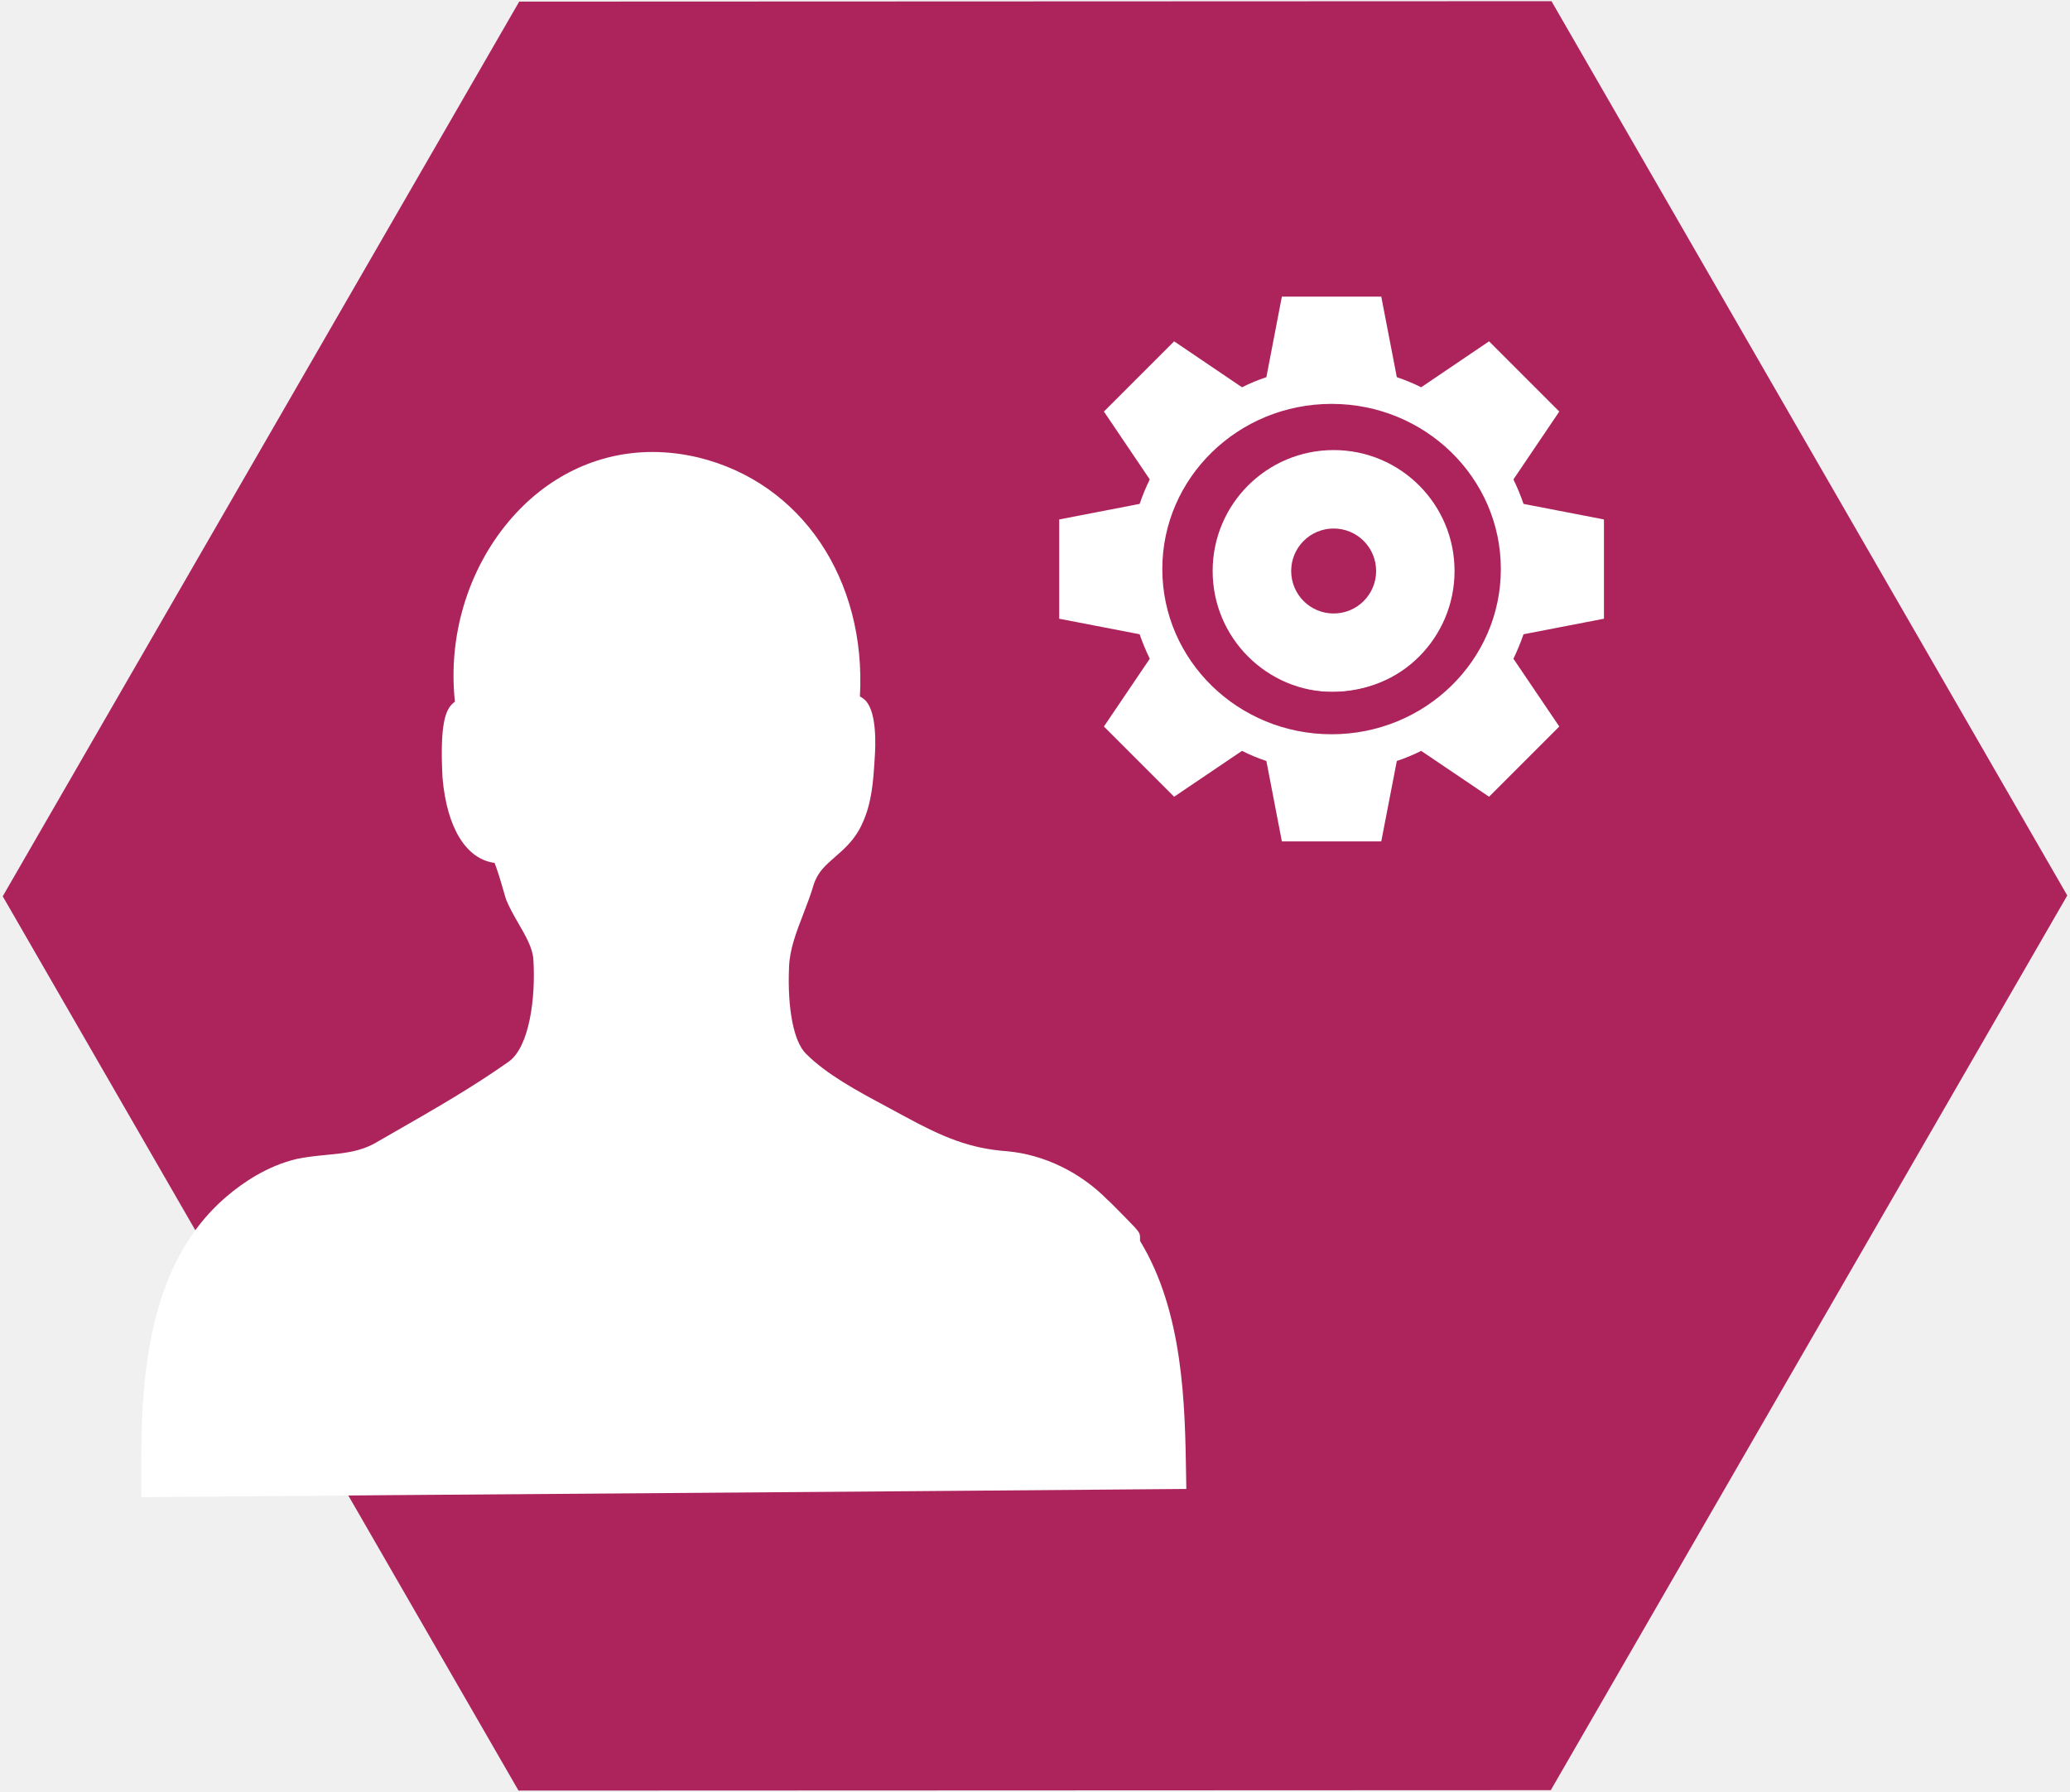
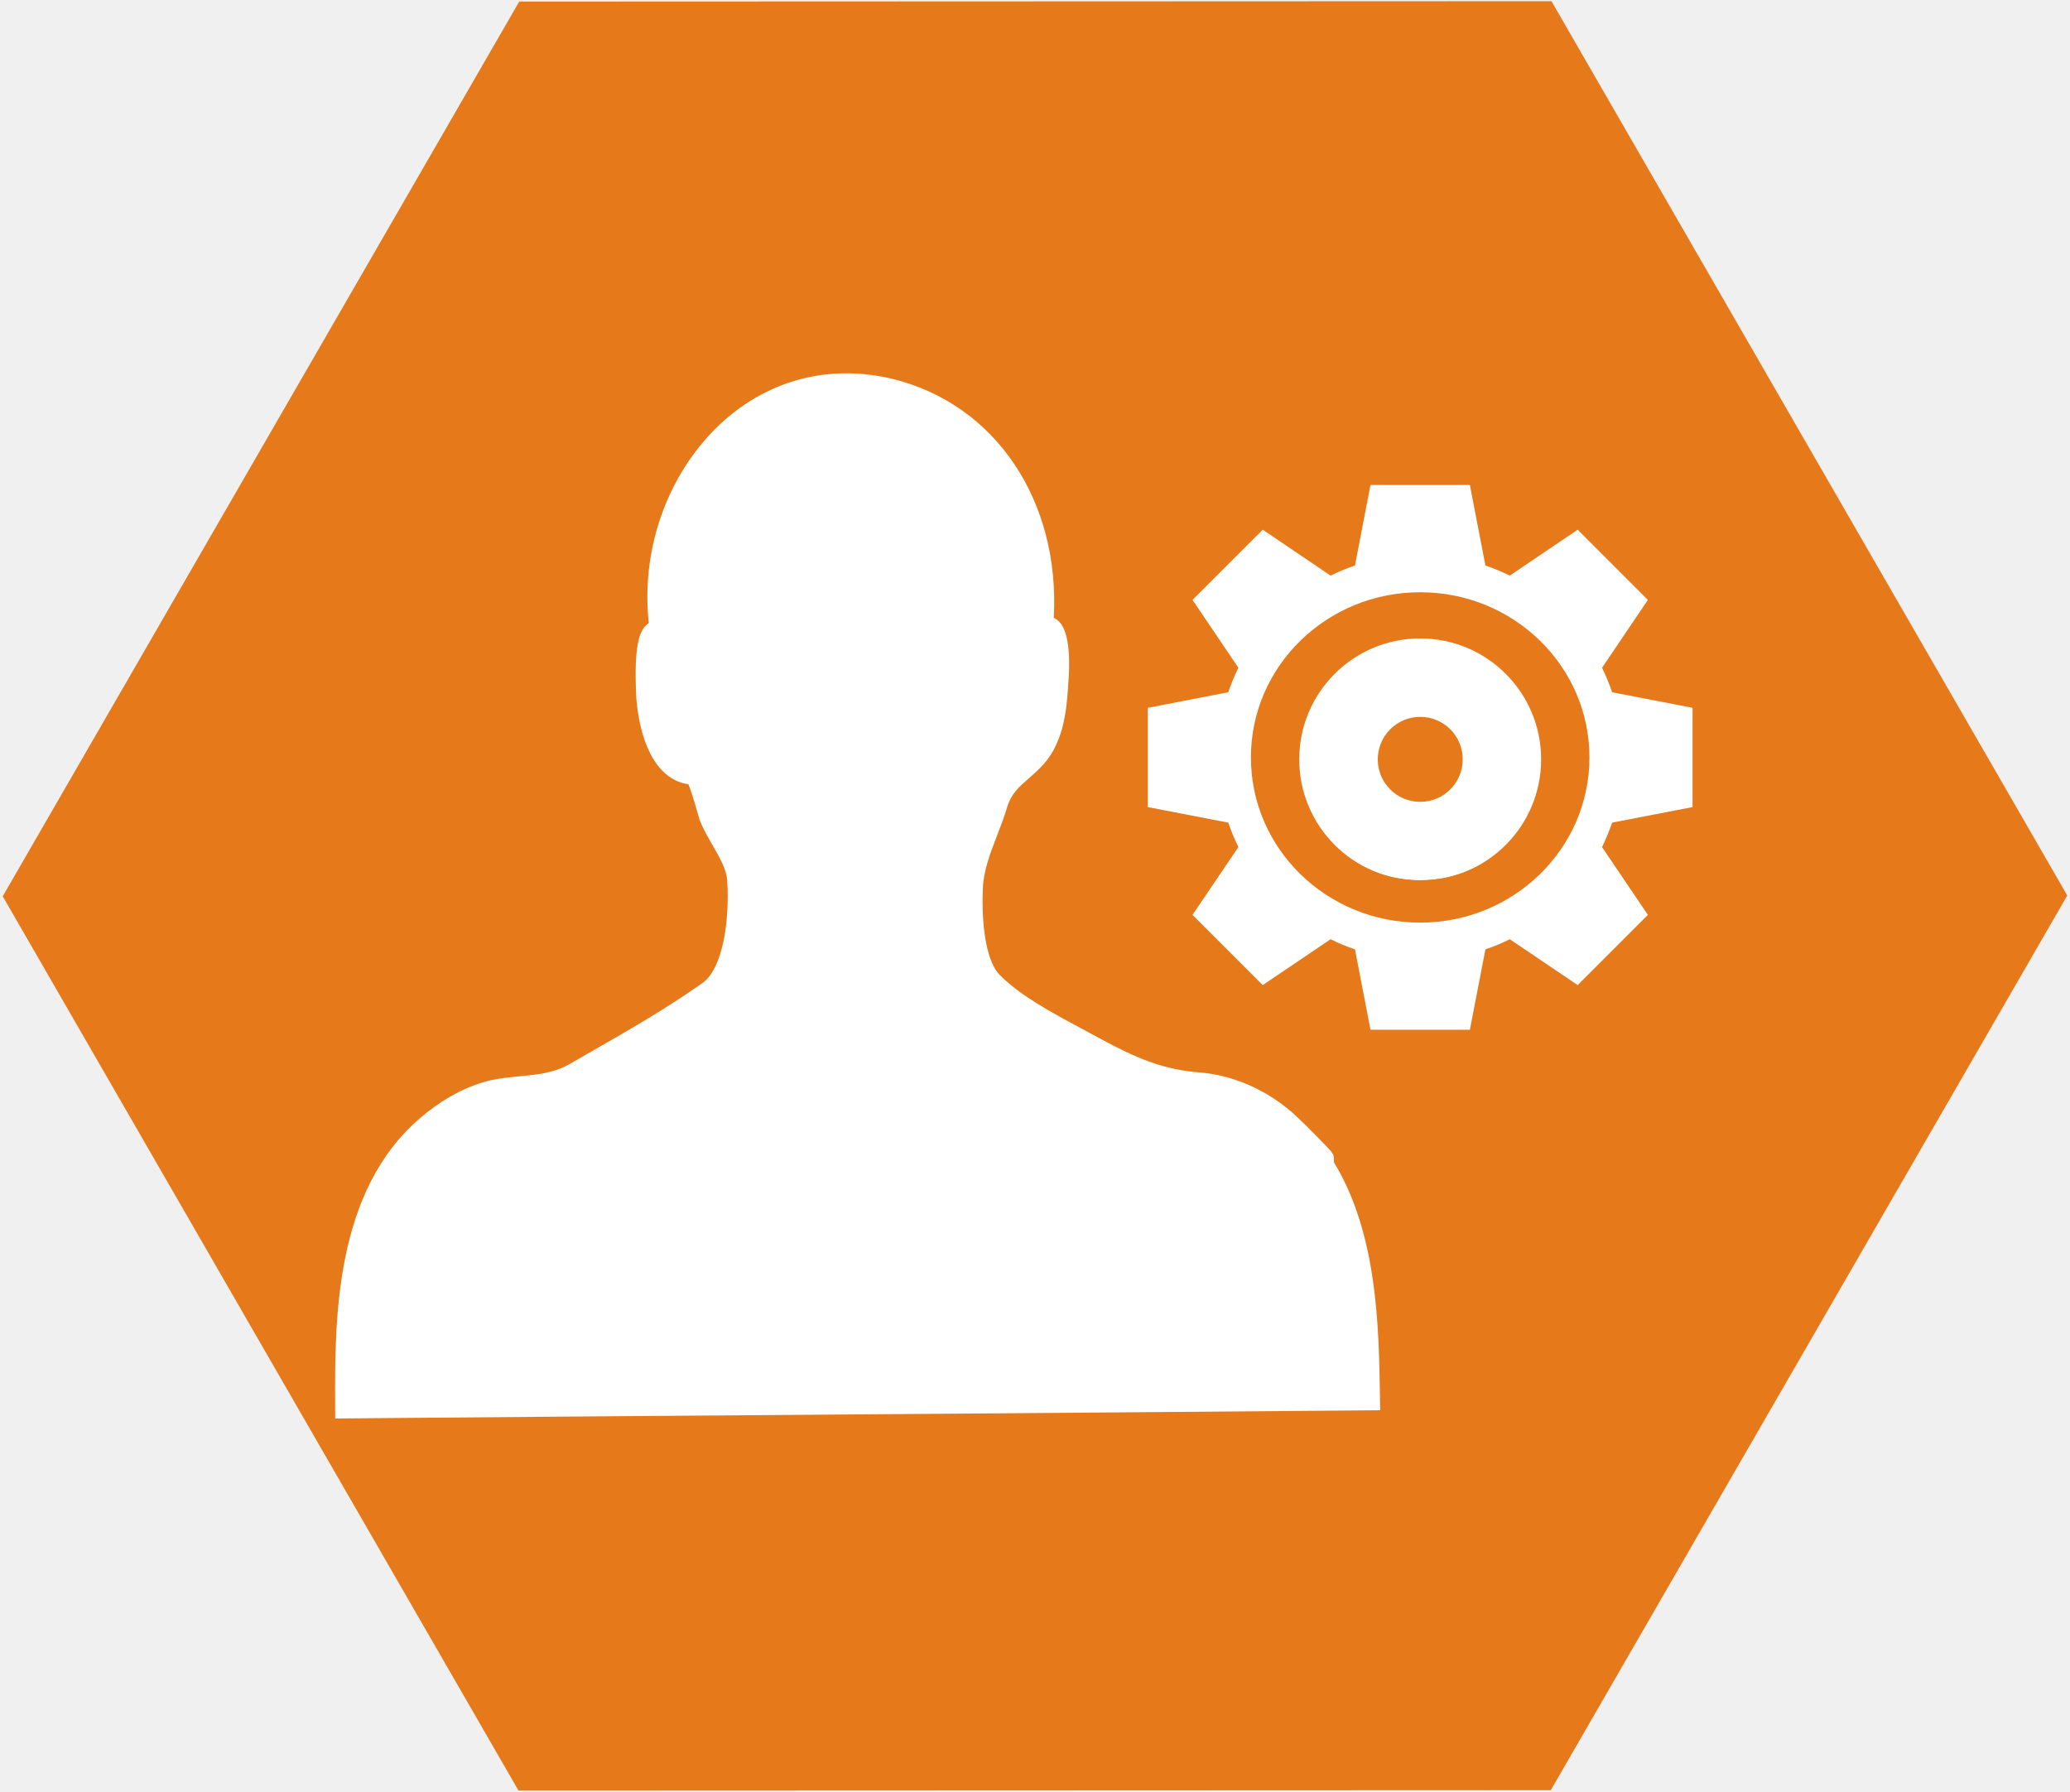
- <svg xmlns="http://www.w3.org/2000/svg" width="513" height="444">
-   <g fill="none" fill-rule="evenodd">
-     <path fill="#AD245D" d="M384.5.297L512.325 221.9l-128 221.702-255.825.102L.675 222.1 128.675.4z" />
-     <path d="M35.01 367.726c-.08-21.169-.205-53.162 21.257-71.332 3.817-3.253 9.93-7.497 17.321-9.224 2.575-.523 4.956-.756 7.262-.979 4.438-.431 8.27-.804 12.054-2.9l4.954-2.846c9.87-5.655 19.194-10.996 28.226-17.377 5.085-3.632 6.726-15.73 6.095-25.428-.214-2.792-1.893-5.7-3.67-8.777-1.097-1.901-2.232-3.867-3.065-5.916l-.073-.199a56.976 56.976 0 0 1-.422-1.443c-1.195-4.205-1.933-6.378-2.386-7.476-7.029-.944-11.8-8.647-12.888-21.006l-.031-.557c-.645-12.785.808-16.13 2.316-17.716.24-.254.505-.475.783-.666-1.754-16.051 3.115-32.521 13.358-44.704 9.314-11.079 21.955-17.18 35.592-17.18 3.73 0 7.55.458 11.355 1.362 25.63 6.228 41.679 30.27 40.062 59.227.53.251 1.018.61 1.44 1.066 2.752 2.964 2.47 10.97 2.22 14.276l-.024.41c-.335 5.236-.684 10.65-3.052 15.73-1.739 3.918-4.405 6.242-6.76 8.29-2.396 2.089-4.288 3.735-5.294 6.885-.7 2.416-1.645 4.866-2.559 7.235-1.752 4.538-3.407 8.827-3.54 13.244-.427 10.222 1.17 18.391 4.172 21.359 5.097 5.163 13.003 9.391 19.978 13.121 1.6.855 3.166 1.692 4.654 2.517 9.28 5.052 16.07 7.915 25.309 8.557 9.118.849 18.056 5.193 24.754 11.97.736.641 1.82 1.744 3.694 3.648 4.416 4.492 4.416 4.492 4.426 5.852l.007.758c10.783 17.702 11.14 40.656 11.415 58.169l.05 3.28-3.278.028c-42.05.363-84.058.677-126.058.993-42.12.314-84.232.632-126.367.994l-3.273.029-.014-3.274zM329.011 135.763a5.232 5.232 0 0 0-5.223 5.23 5.232 5.232 0 0 0 5.223 5.23 5.236 5.236 0 0 0 5.231-5.23 5.236 5.236 0 0 0-5.23-5.23m0 40.237C309.705 176 294 160.297 294 140.993 294 121.698 309.706 106 329.011 106 348.303 106 364 121.698 364 140.993 364 160.297 348.303 176 329.011 176" fill="#FFF" />
-     <path d="M330.511 101C308.173 101 290 119.164 290 141.492 290 163.828 308.173 182 330.511 182 352.836 182 371 163.828 371 141.492 371 119.164 352.836 101 330.511 101m0 51.022c5.823 0 10.531-4.716 10.531-10.53a10.517 10.517 0 0 0-10.53-10.529 10.51 10.51 0 0 0-10.523 10.529c0 5.814 4.7 10.53 10.522 10.53m0-40.496c16.563 0 29.963 13.406 29.963 29.966 0 16.555-13.4 29.982-29.963 29.982-16.555 0-29.985-13.427-29.985-29.982 0-16.56 13.43-29.966 29.985-29.966" fill="#AD245D" />
-     <path d="M331 106.209c-20.305 0-36.825 16.06-36.825 35.799 0 19.747 16.52 35.813 36.825 35.813 20.306 0 36.827-16.066 36.827-35.813 0-19.74-16.521-35.8-36.827-35.8zM314.287 215l-4.11-21.345c-.324-.129-.648-.265-.972-.404l-18.012 12.169-23.607-23.609 12.186-18.009a63.31 63.31 0 0 1-.403-.968L258 158.712v-33.383l21.361-4.13c.131-.327.267-.652.407-.979l-12.18-18.025 23.608-23.612 18.015 12.198c.322-.137.643-.27.964-.4L314.287 69h33.416l4.13 21.387c.319.13.638.26.956.396l18.024-12.2 23.608 23.612-12.186 18.031c.139.324.273.648.402.971L404 125.33v33.381l-21.37 4.124c-.13.32-.262.64-.398.96l12.19 18.017-23.606 23.609-18.021-12.171c-.32.137-.642.27-.964.402L347.701 215h-33.414z" fill="#FFF" />
-     <path d="M330 171.448c-17.342 0-31.45-13.656-31.45-30.44 0-16.778 14.108-30.427 31.45-30.427 17.341 0 31.449 13.649 31.449 30.426 0 16.785-14.108 30.441-31.45 30.441zM350.979 63h-41.97l-1.64 8.517-1.953 10.156-8.55-5.788-7.18-4.862-6.132 6.132-17.399 17.4-6.126 6.126 4.85 7.178 5.8 8.583-10.173 1.966-8.506 1.646v41.932l8.51 1.643 10.16 1.962-5.787 8.553-4.858 7.179 6.13 6.13 17.399 17.399 6.126 6.126 7.177-4.85 8.56-5.782 1.954 10.141 1.64 8.513H350.975l1.645-8.507 1.964-10.15 8.566 5.787 7.178 4.846 6.124-6.124 17.4-17.399 6.13-6.13-4.858-7.18-5.788-8.554 10.153-1.96 8.51-1.643v-41.932l-8.507-1.646-10.165-1.965 5.8-8.584 4.85-7.178-6.125-6.126-17.4-17.4-6.13-6.13-7.18 4.858-8.558 5.792-1.964-10.166L350.98 63zm-20.98 118.948c23.176 0 41.95-18.318 41.95-40.94 0-22.607-18.774-40.927-41.95-40.927-23.174 0-41.948 18.32-41.948 40.926 0 22.623 18.774 40.941 41.949 40.941zM342.313 73.5l3.855 19.963a47.184 47.184 0 0 1 6.037 2.502l16.824-11.386 17.4 17.4-11.362 16.818a53.171 53.171 0 0 1 2.502 6.066l19.932 3.855v24.601l-19.932 3.848a56.644 56.644 0 0 1-2.502 6.066l11.362 16.795-17.4 17.4-16.824-11.364a44.931 44.931 0 0 1-6.037 2.504l-3.855 19.932H317.68l-3.84-19.932a43.821 43.821 0 0 1-6.043-2.504l-16.818 11.364-17.4-17.4 11.364-16.795a53.759 53.759 0 0 1-2.51-6.066l-19.933-3.848v-24.601l19.933-3.855a50.617 50.617 0 0 1 2.51-6.066l-11.364-16.818 17.4-17.4 16.818 11.386a45.957 45.957 0 0 1 6.043-2.502l3.84-19.963h24.632z" fill="#AD245D" />
+ <svg xmlns="http://www.w3.org/2000/svg" width="513" height="444" version="1.1" id="svg5">
+   <defs id="defs5" />
+   <g fill="none" fill-rule="evenodd" id="g5">
+     <path fill="#ad245d" d="M 384.5,0.297 512.325,221.9 384.325,443.602 128.5,443.704 0.675,222.1 128.675,0.4 Z" id="path1" style="display:inline;fill:#e67919;fill-opacity:1" />
+     <path d="m 83.052,348.226 c -0.08,-21.169 -0.205,-53.162 21.257,-71.332 3.817,-3.253 9.93,-7.497 17.321,-9.224 2.575,-0.523 4.956,-0.756 7.262,-0.979 4.438,-0.431 8.27,-0.804 12.054,-2.9 l 4.954,-2.846 c 9.87,-5.655 19.194,-10.996 28.226,-17.377 5.085,-3.632 6.726,-15.73 6.095,-25.428 -0.214,-2.792 -1.893,-5.7 -3.67,-8.777 -1.097,-1.901 -2.232,-3.867 -3.065,-5.916 l -0.073,-0.199 a 56.976,56.976 0 0 1 -0.422,-1.443 c -1.195,-4.205 -1.933,-6.378 -2.386,-7.476 -7.029,-0.944 -11.8,-8.647 -12.888,-21.006 l -0.031,-0.557 c -0.645,-12.785 0.808,-16.13 2.316,-17.716 0.24,-0.254 0.505,-0.475 0.783,-0.666 -1.754,-16.051 3.115,-32.521 13.358,-44.704 9.314,-11.079 21.955,-17.18 35.592,-17.18 3.73,0 7.55,0.458 11.355,1.362 25.63,6.228 41.679,30.27 40.062,59.227 0.53,0.251 1.018,0.61 1.44,1.066 2.752,2.964 2.47,10.97 2.22,14.276 l -0.024,0.41 c -0.335,5.236 -0.684,10.65 -3.052,15.73 -1.739,3.918 -4.405,6.242 -6.76,8.29 -2.396,2.089 -4.288,3.735 -5.294,6.885 -0.7,2.416 -1.645,4.866 -2.559,7.235 -1.752,4.538 -3.407,8.827 -3.54,13.244 -0.427,10.222 1.17,18.391 4.172,21.359 5.097,5.163 13.003,9.391 19.978,13.121 1.6,0.855 3.166,1.692 4.654,2.517 9.28,5.052 16.07,7.915 25.309,8.557 9.118,0.849 18.056,5.193 24.754,11.97 0.736,0.641 1.82,1.744 3.694,3.648 4.416,4.492 4.416,4.492 4.426,5.852 l 0.007,0.758 c 10.783,17.702 11.14,40.656 11.415,58.169 l 0.05,3.28 -3.278,0.028 c -42.05,0.363 -84.058,0.677 -126.058,0.993 -42.12,0.314 -84.232,0.632 -126.367,0.994 l -3.273,0.029 z" id="path2-5" style="display:inline;fill:#ffffff" />
+     <path d="m 351.97,182.438 c -2.885,0.005 -5.222,2.345 -5.223,5.23 0.001,2.885 2.338,5.225 5.223,5.23 2.887,-0.003 5.228,-2.343 5.231,-5.23 -0.003,-2.887 -2.343,-5.227 -5.23,-5.23 m 0,40.237 c -19.307,0 -35.012,-15.703 -35.012,-35.007 0,-19.295 15.706,-34.993 35.011,-34.993 19.292,0 34.989,15.698 34.989,34.993 0,19.304 -15.697,35.007 -34.989,35.007" fill="#ffffff" id="path2" style="display:inline" />
+     <path d="m 351.97,147.675 c -22.338,0 -40.511,18.164 -40.511,40.492 0,22.336 18.173,40.508 40.511,40.508 22.325,0 40.489,-18.172 40.489,-40.508 0,-22.328 -18.164,-40.492 -40.489,-40.492 m 0,51.022 c 5.823,0 10.531,-4.716 10.531,-10.53 a 10.517,10.517 0 0 0 -10.53,-10.529 10.51,10.51 0 0 0 -10.523,10.529 c 0,5.814 4.7,10.53 10.522,10.53 m 0,-40.496 c 16.563,0 29.963,13.406 29.963,29.966 0,16.555 -13.4,29.982 -29.963,29.982 -16.555,0 -29.985,-13.427 -29.985,-29.982 0,-16.56 13.43,-29.966 29.985,-29.966" fill="#ad245d" id="path3" style="display:inline;fill:#e67919;fill-opacity:1" />
+     <path d="m 351.959,152.884 c -20.305,0 -36.825,16.06 -36.825,35.799 0,19.747 16.52,35.813 36.825,35.813 20.306,0 36.827,-16.066 36.827,-35.813 0,-19.74 -16.521,-35.8 -36.827,-35.8 z m -16.713,108.791 -4.11,-21.345 c -0.324,-0.129 -0.648,-0.265 -0.972,-0.404 l -18.012,12.169 -23.607,-23.609 12.186,-18.009 a 63.31,63.31 0 0 1 -0.403,-0.968 l -21.369,-4.122 v -33.383 l 21.361,-4.13 c 0.131,-0.327 0.267,-0.652 0.407,-0.979 l -12.18,-18.025 23.608,-23.612 18.015,12.198 c 0.322,-0.137 0.643,-0.27 0.964,-0.4 l 4.112,-21.381 h 33.416 l 4.13,21.387 c 0.319,0.13 0.638,0.26 0.956,0.396 l 18.024,-12.2 23.608,23.612 -12.186,18.031 c 0.139,0.324 0.273,0.648 0.402,0.971 l 21.363,4.133 v 33.381 l -21.37,4.124 c -0.13,0.32 -0.262,0.64 -0.398,0.96 l 12.19,18.017 -23.606,23.609 -18.021,-12.171 c -0.32,0.137 -0.642,0.27 -0.964,0.402 l -4.13,21.348 z" fill="#ffffff" id="path4" style="display:inline" />
+     <path d="m 351.96,218.123 c -17.342,0 -31.45,-13.656 -31.45,-30.44 0,-16.778 14.108,-30.427 31.45,-30.427 17.341,0 31.449,13.649 31.449,30.426 0,16.785 -14.108,30.441 -31.45,30.441 z m 20.979,-108.448 h -41.97 l -1.64,8.517 -1.953,10.156 -8.55,-5.788 -7.18,-4.862 -6.132,6.132 -17.399,17.4 -6.126,6.126 4.85,7.178 5.8,8.583 -10.173,1.966 -8.506,1.646 v 41.932 l 8.51,1.643 10.16,1.962 -5.787,8.553 -4.858,7.179 6.13,6.13 17.399,17.399 6.126,6.126 7.177,-4.85 8.56,-5.782 1.954,10.141 1.64,8.513 h 41.964 l 1.645,-8.507 1.964,-10.15 8.566,5.787 7.178,4.846 6.124,-6.124 17.4,-17.399 6.13,-6.13 -4.858,-7.18 -5.788,-8.554 10.153,-1.96 8.51,-1.643 v -41.932 l -8.507,-1.646 -10.165,-1.965 5.8,-8.584 4.85,-7.178 -6.125,-6.126 -17.4,-17.4 -6.13,-6.13 -7.18,4.858 -8.558,5.792 -1.964,-10.166 -1.64,-8.509 z m -20.98,118.948 c 23.176,0 41.95,-18.318 41.95,-40.94 0,-22.607 -18.774,-40.927 -41.95,-40.927 -23.174,0 -41.948,18.32 -41.948,40.926 0,22.623 18.774,40.941 41.949,40.941 z m 12.314,-108.448 3.855,19.963 a 47.184,47.184 0 0 1 6.037,2.502 l 16.824,-11.386 17.4,17.4 -11.362,16.818 a 53.171,53.171 0 0 1 2.502,6.066 l 19.932,3.855 v 24.601 l -19.932,3.848 a 56.644,56.644 0 0 1 -2.502,6.066 l 11.362,16.795 -17.4,17.4 -16.824,-11.364 a 44.931,44.931 0 0 1 -6.037,2.504 l -3.855,19.932 h -24.633 l -3.84,-19.932 a 43.821,43.821 0 0 1 -6.043,-2.504 l -16.818,11.364 -17.4,-17.4 11.364,-16.795 a 53.759,53.759 0 0 1 -2.51,-6.066 l -19.933,-3.848 v -24.601 l 19.933,-3.855 a 50.617,50.617 0 0 1 2.51,-6.066 l -11.364,-16.818 17.4,-17.4 16.818,11.386 a 45.957,45.957 0 0 1 6.043,-2.502 l 3.84,-19.963 h 24.632 z" fill="#ad245d" id="path5" style="display:inline;fill:#e67919;fill-opacity:1" />
  </g>
</svg>
